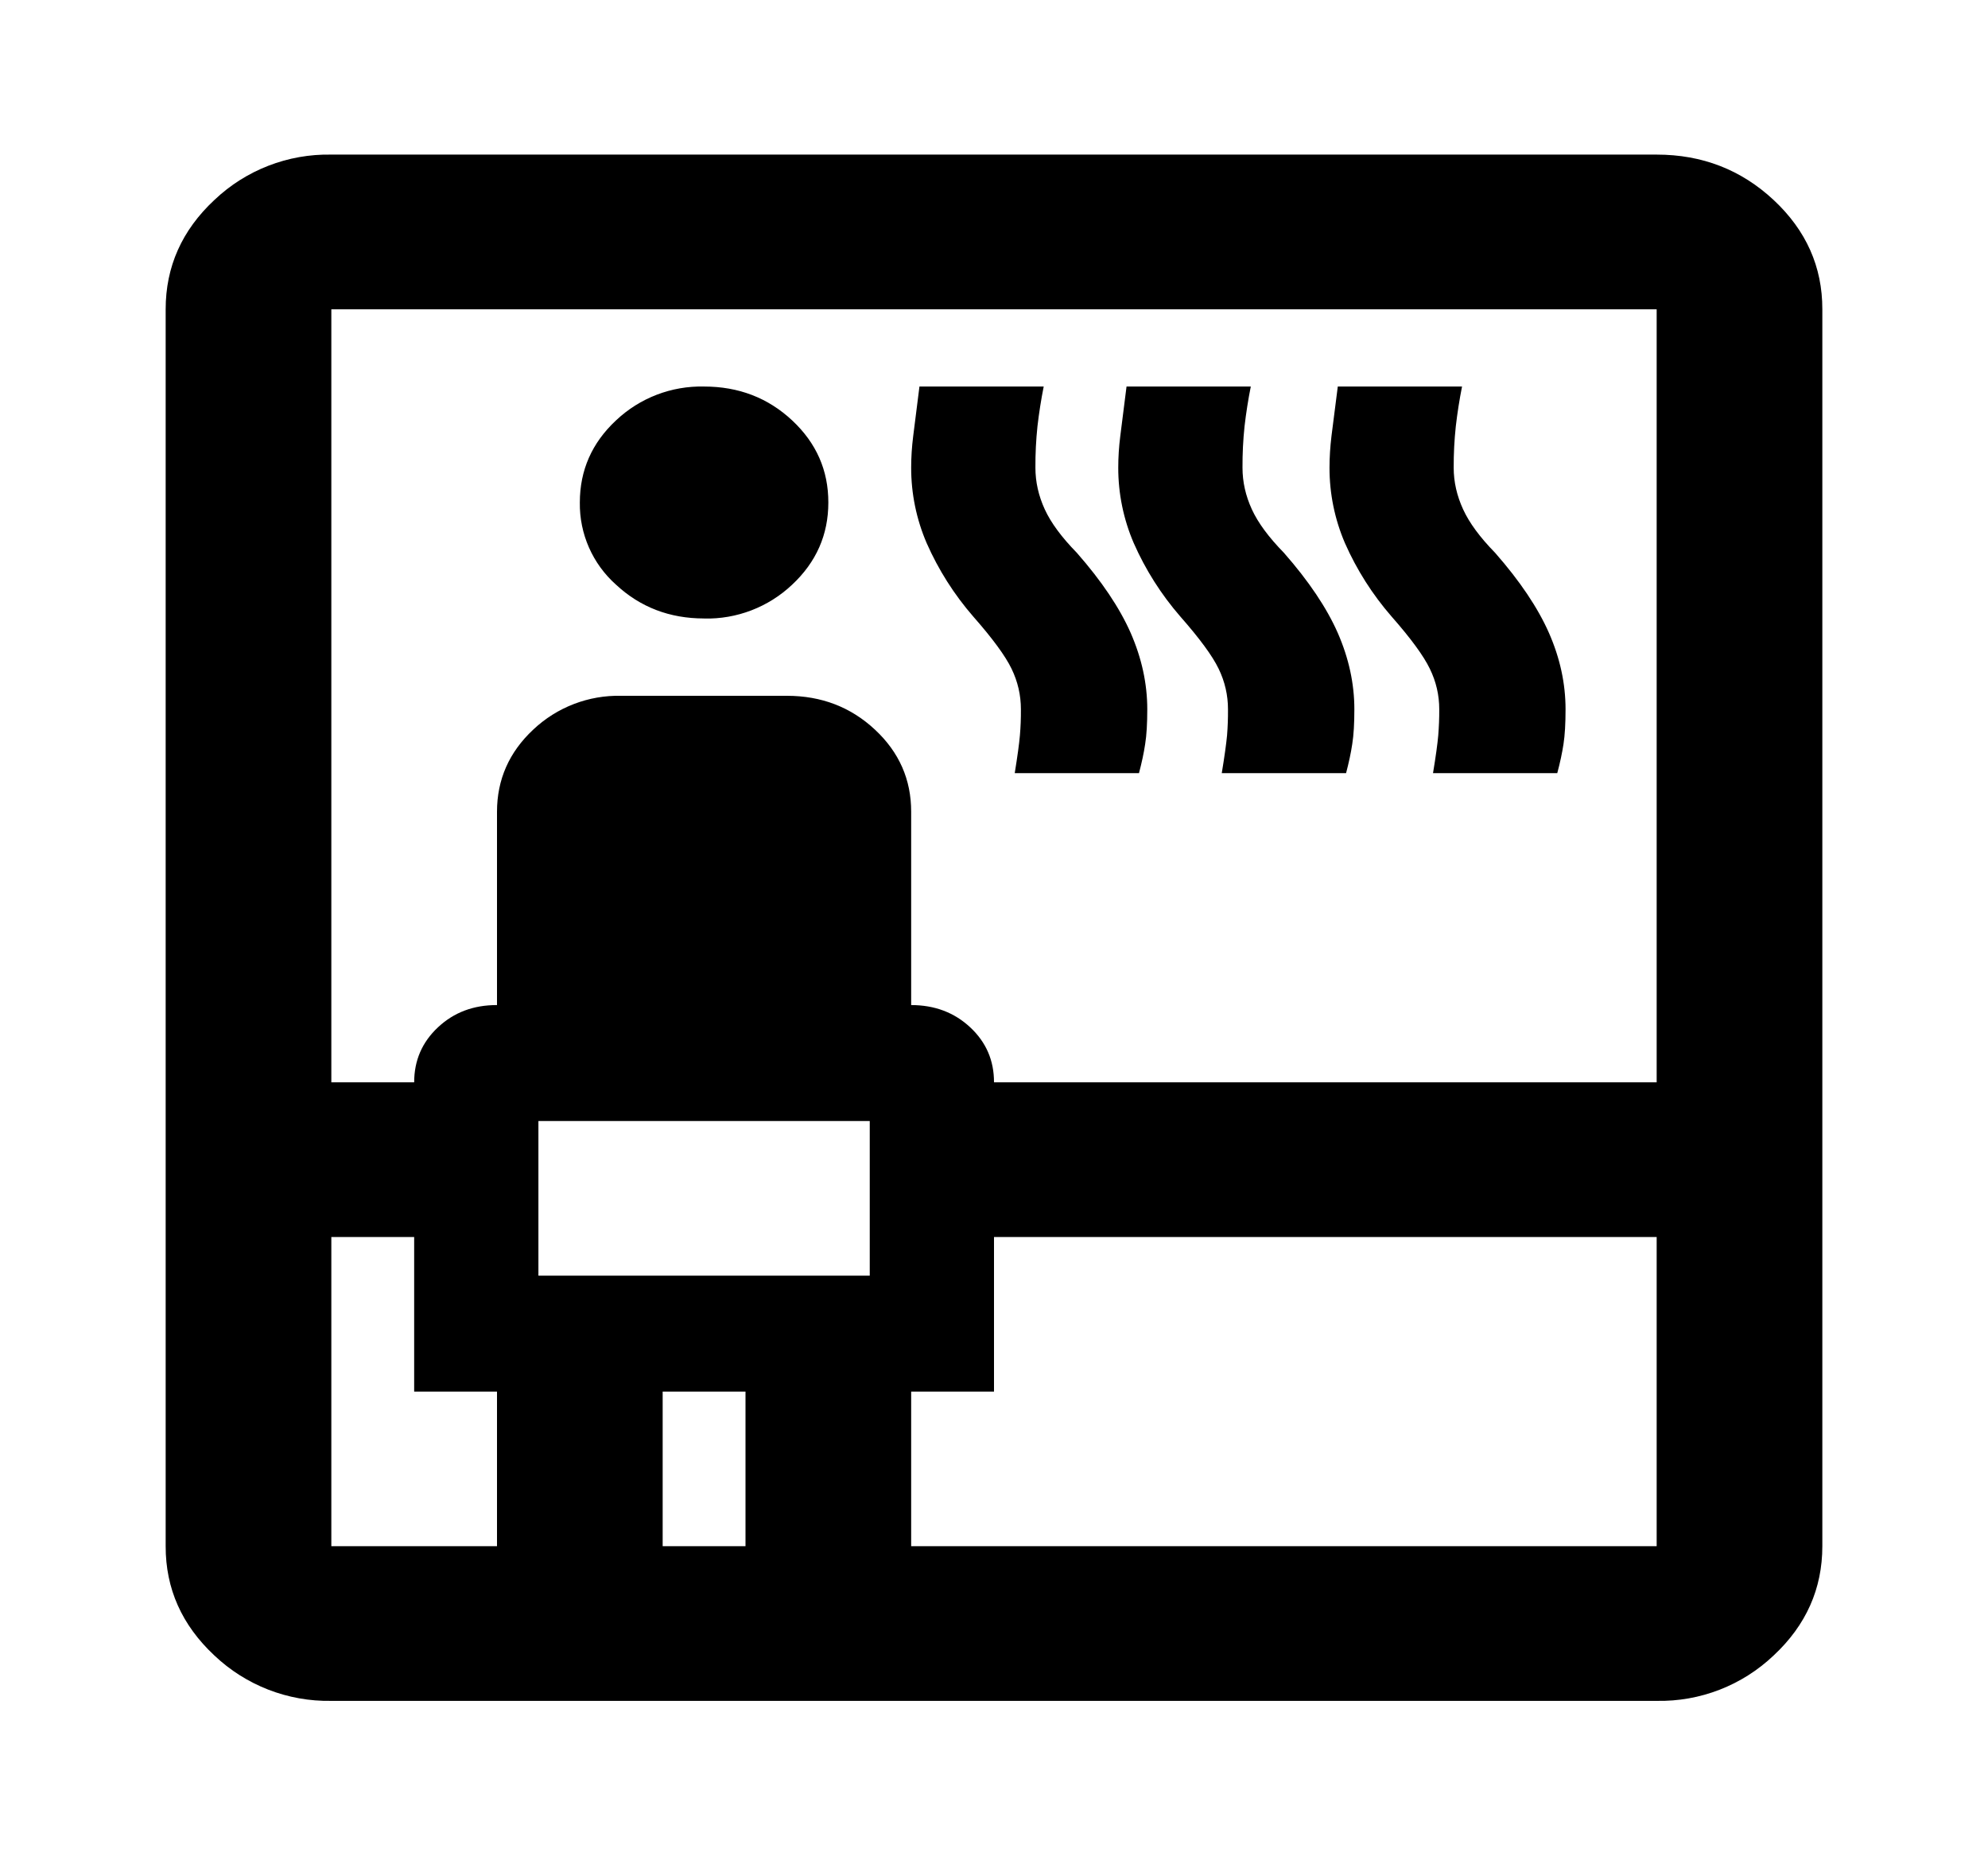
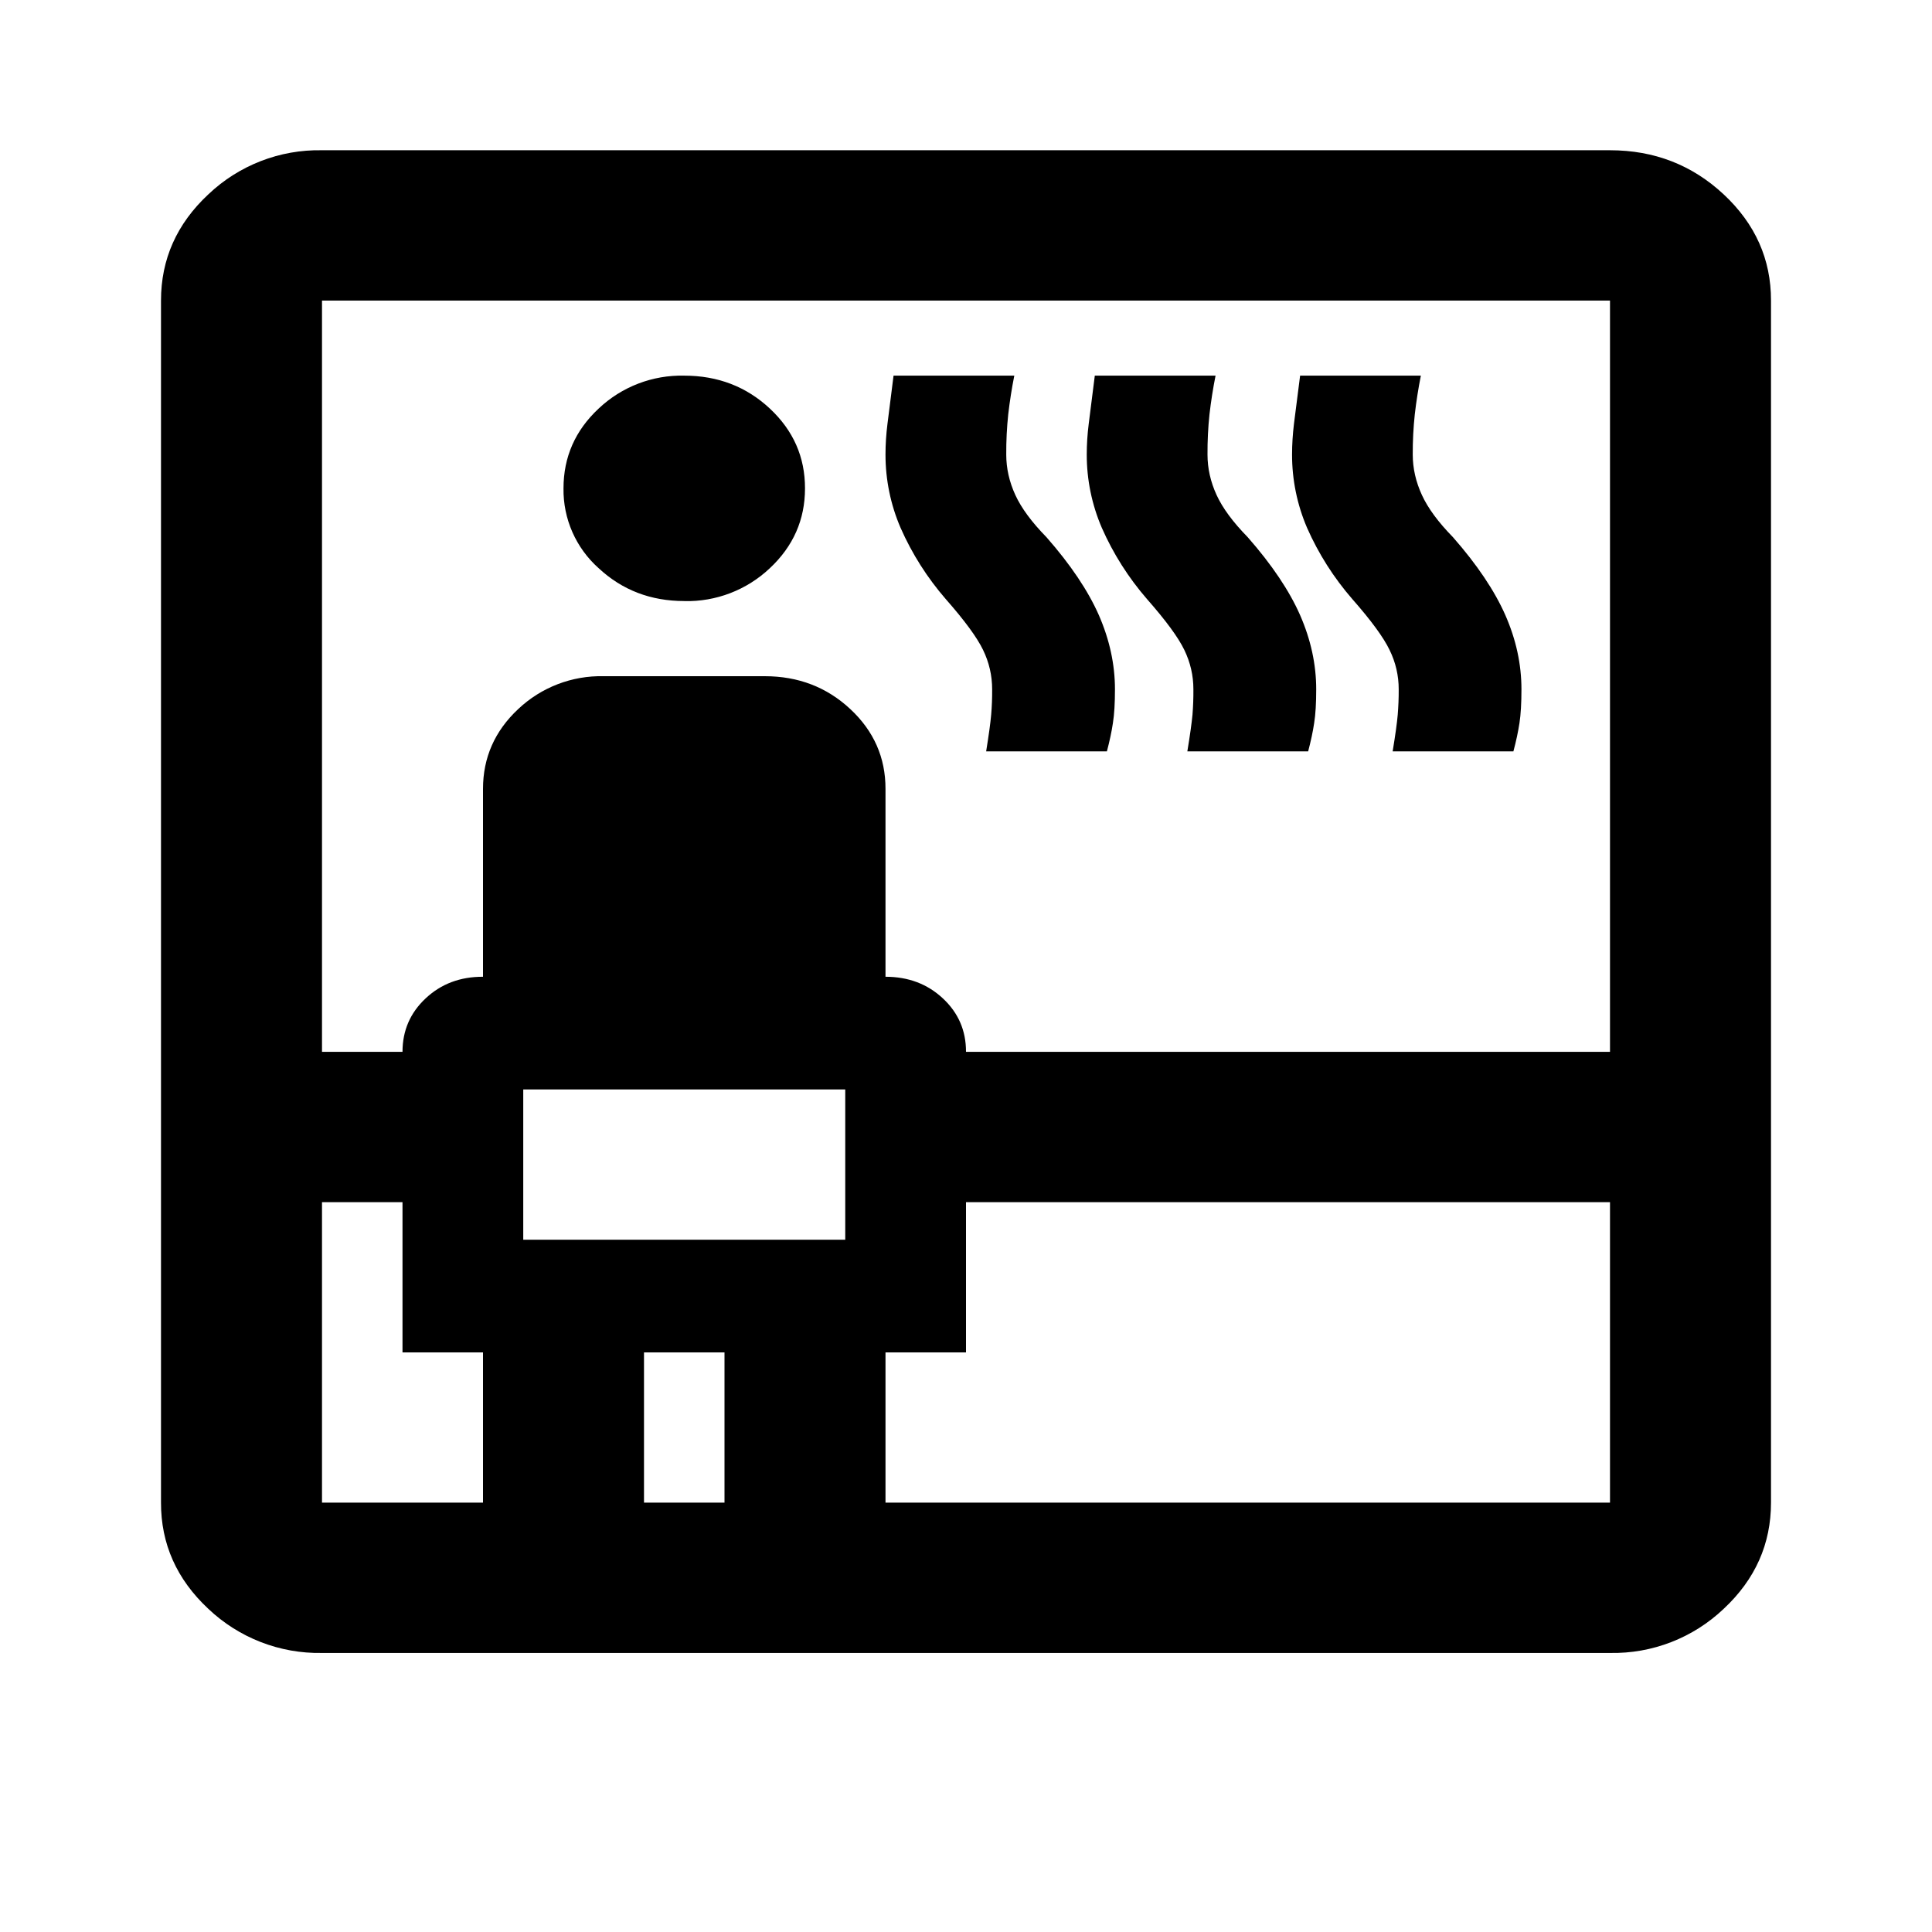
- <svg xmlns="http://www.w3.org/2000/svg" width="30" height="28" fill="none">
+ <svg xmlns="http://www.w3.org/2000/svg" width="30" height="30" fill="none">
  <path fill="#000" d="M5 25.667a2.497 2.497 0 0 1-1.766-.686c-.49-.458-.735-1.007-.734-1.648V4.667c0-.642.245-1.192.735-1.649A2.491 2.491 0 0 1 5 2.333h20c.688 0 1.276.229 1.766.686.49.458.735 1.007.734 1.648v18.666c0 .642-.245 1.192-.735 1.649a2.491 2.491 0 0 1-1.765.685H5Zm0-7v4.666h2.5V21H6.25v-2.333H5Zm0-2.334h1.25c0-.33.12-.607.36-.831.24-.225.537-.336.89-.335V12.25c0-.486.183-.9.547-1.24a1.87 1.87 0 0 1 1.328-.51h2.5c.52 0 .964.17 1.329.511.365.34.547.754.546 1.239v2.917c.354 0 .651.112.891.336.24.224.36.5.359.83h10V4.667H5v11.666Zm3.125 2.917h5v-2.333h-5v2.333Zm2.5-9.917c-.52 0-.964-.17-1.329-.51a1.628 1.628 0 0 1-.546-1.24c0-.486.182-.9.547-1.24a1.87 1.87 0 0 1 1.328-.51c.52 0 .964.17 1.329.511.365.341.547.754.546 1.24 0 .485-.182.899-.547 1.24a1.87 1.87 0 0 1-1.328.51Zm-.625 14h1.25V21H10v2.333Zm3.75 0H25v-4.666H15V21h-1.25v2.333Zm1.563-11.666c.041-.253.067-.443.078-.57.011-.127.016-.258.015-.393 0-.214-.047-.418-.141-.612-.094-.195-.287-.457-.578-.788a4.38 4.38 0 0 1-.703-1.108 2.871 2.871 0 0 1-.234-1.138c0-.155.01-.315.031-.48l.094-.745h1.875a7.544 7.544 0 0 0-.094.599 5.63 5.63 0 0 0-.031.626c0 .214.047.423.141.628.094.205.256.423.484.656.375.427.646.831.813 1.21.166.38.25.764.25 1.152 0 .214-.01.389-.032.525-.02.136-.052.282-.093.438h-1.875Zm3.124 0c.042-.253.068-.443.08-.57.01-.127.015-.258.014-.393 0-.214-.047-.418-.141-.612-.094-.195-.287-.457-.578-.788a4.38 4.38 0 0 1-.703-1.108 2.871 2.871 0 0 1-.234-1.138c0-.155.01-.315.031-.48L17 5.833h1.875a7.544 7.544 0 0 0-.094.599 5.63 5.63 0 0 0-.031.626c0 .214.047.423.141.628.094.205.256.423.484.656.375.427.646.831.813 1.21.166.38.25.764.25 1.152 0 .214-.01.389-.032.525-.02.136-.052.282-.093.438h-1.875Zm3.188 0c.042-.253.068-.443.079-.57.01-.127.016-.258.015-.393 0-.214-.047-.418-.142-.612-.094-.195-.286-.457-.577-.788a4.38 4.38 0 0 1-.704-1.108 2.871 2.871 0 0 1-.233-1.138c0-.155.01-.315.03-.48l.095-.745h1.875a7.544 7.544 0 0 0-.094.599 5.63 5.63 0 0 0-.032.626c0 .214.048.423.142.628.094.205.255.423.483.656.375.427.646.831.813 1.21.167.38.25.764.25 1.152 0 .214-.01.389-.031.525-.021.136-.052.282-.094.438h-1.875Z" />
</svg>
